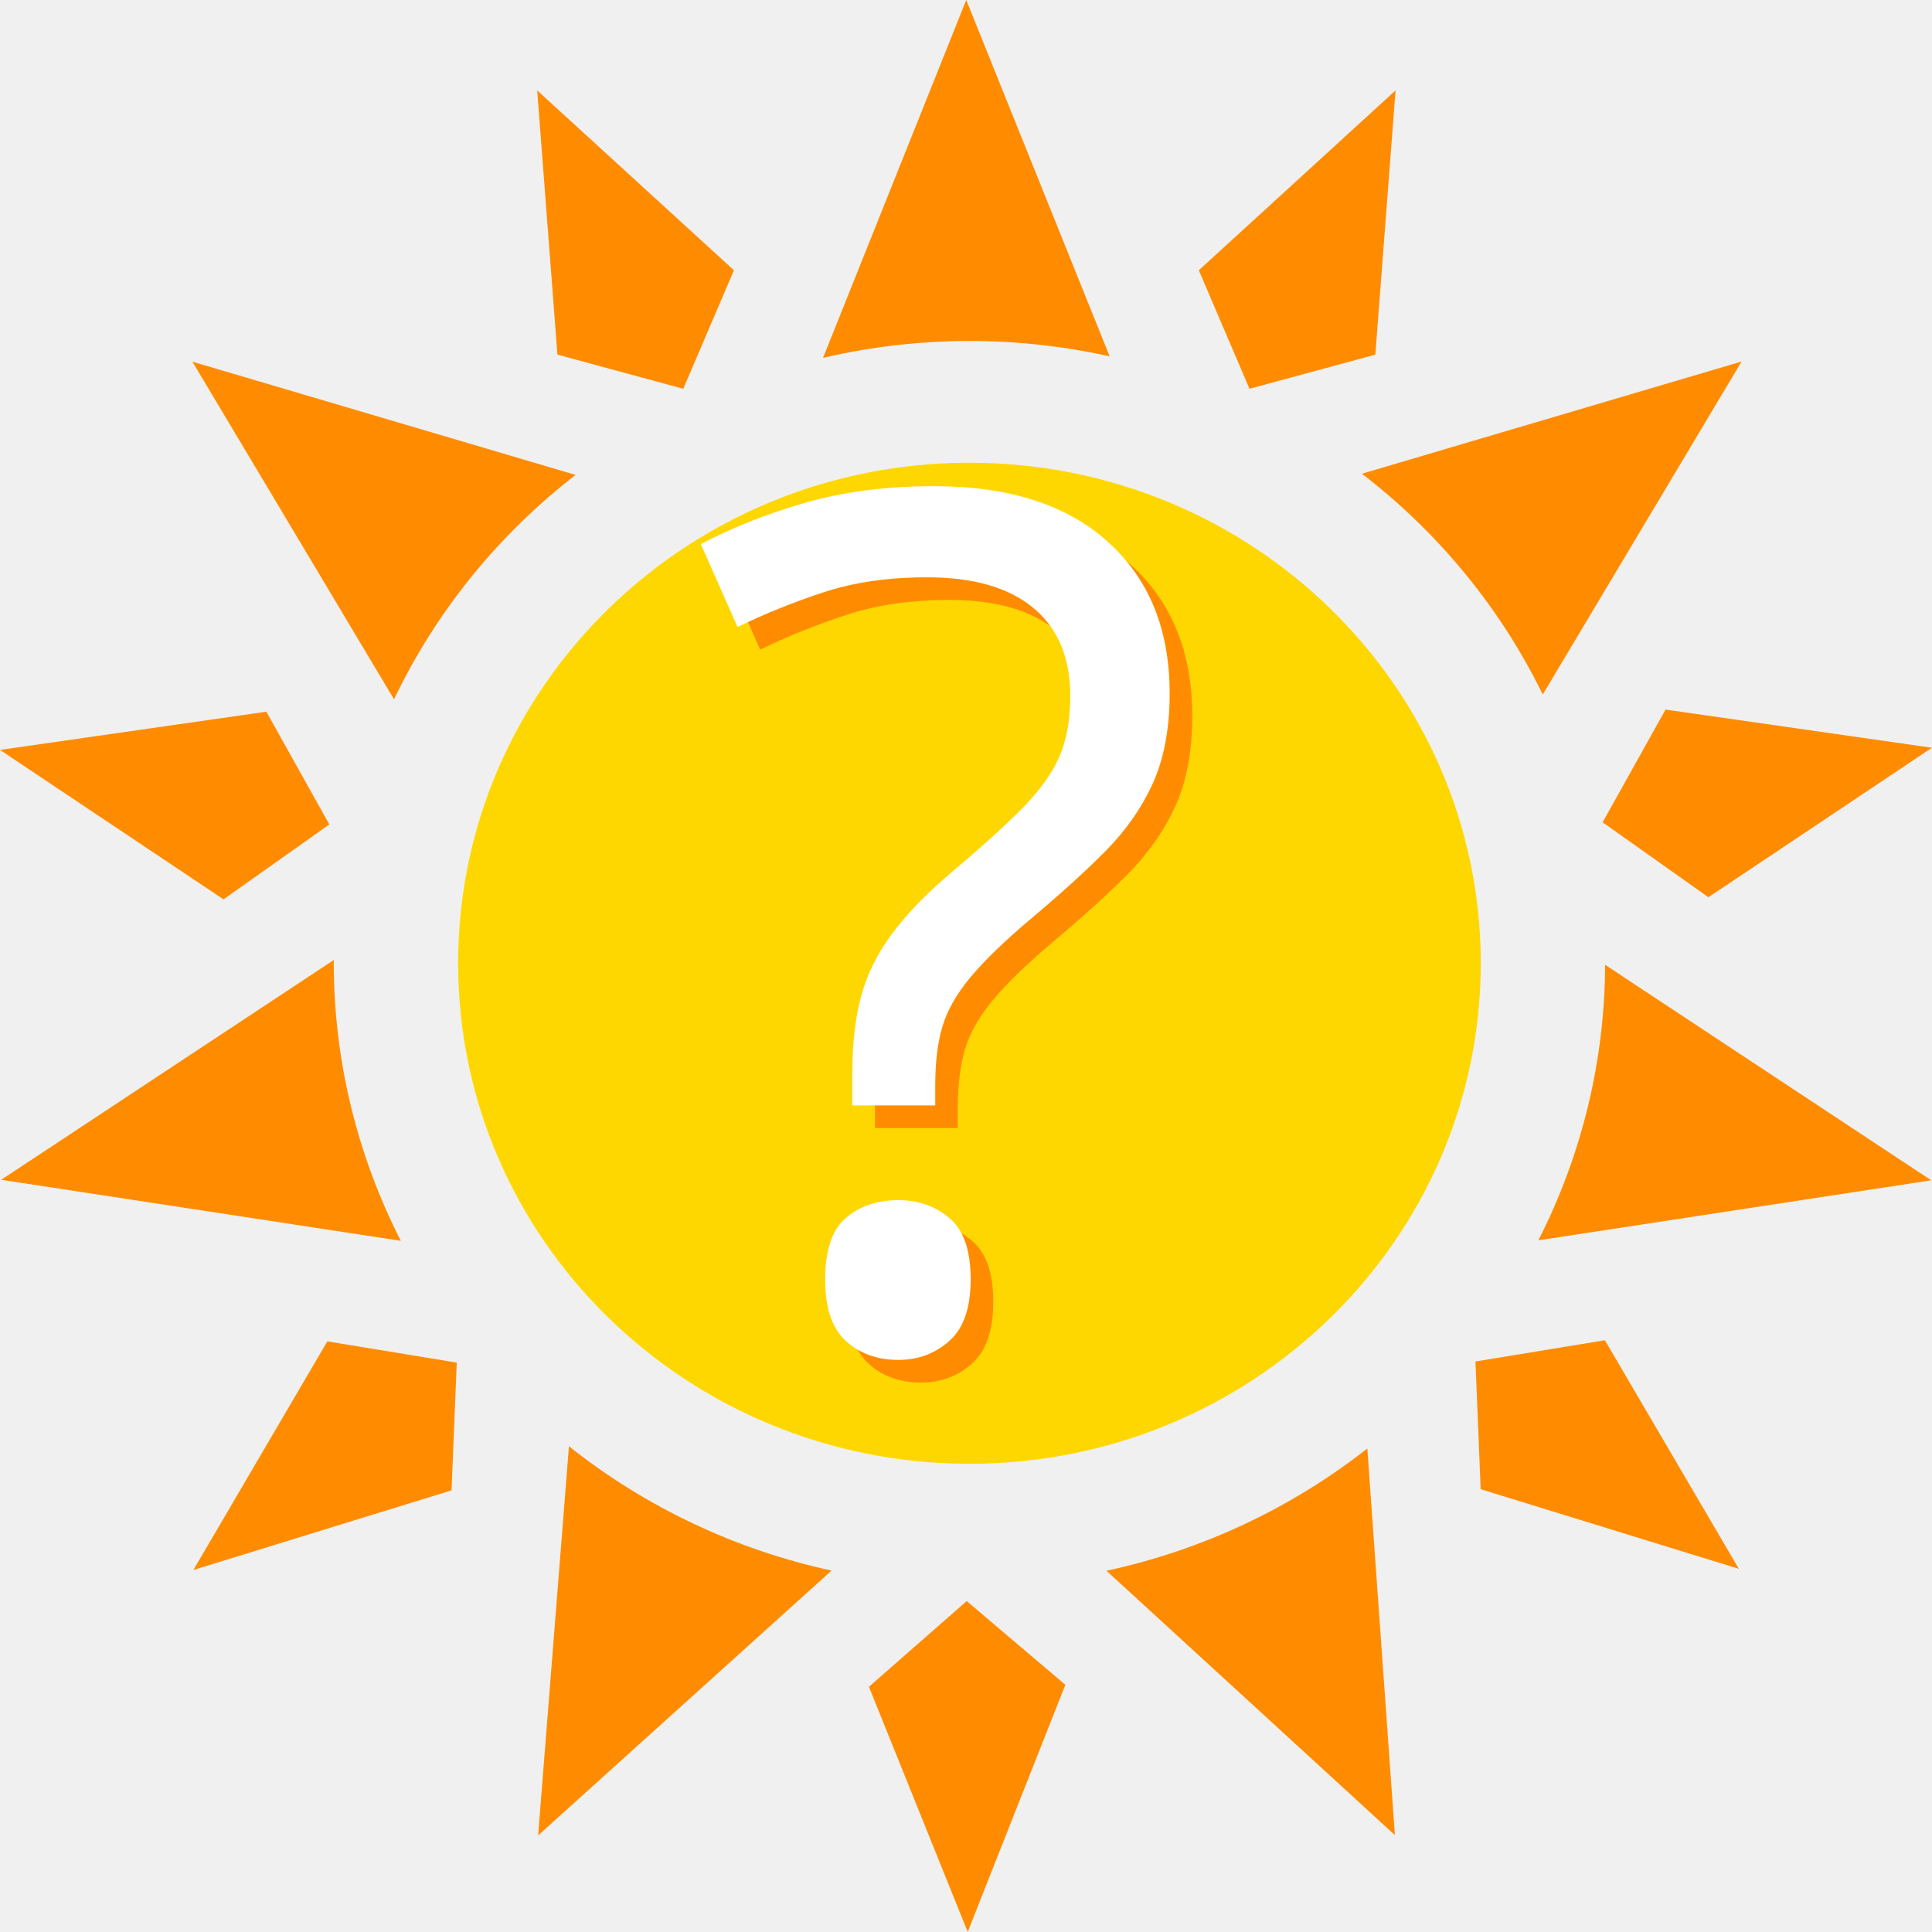
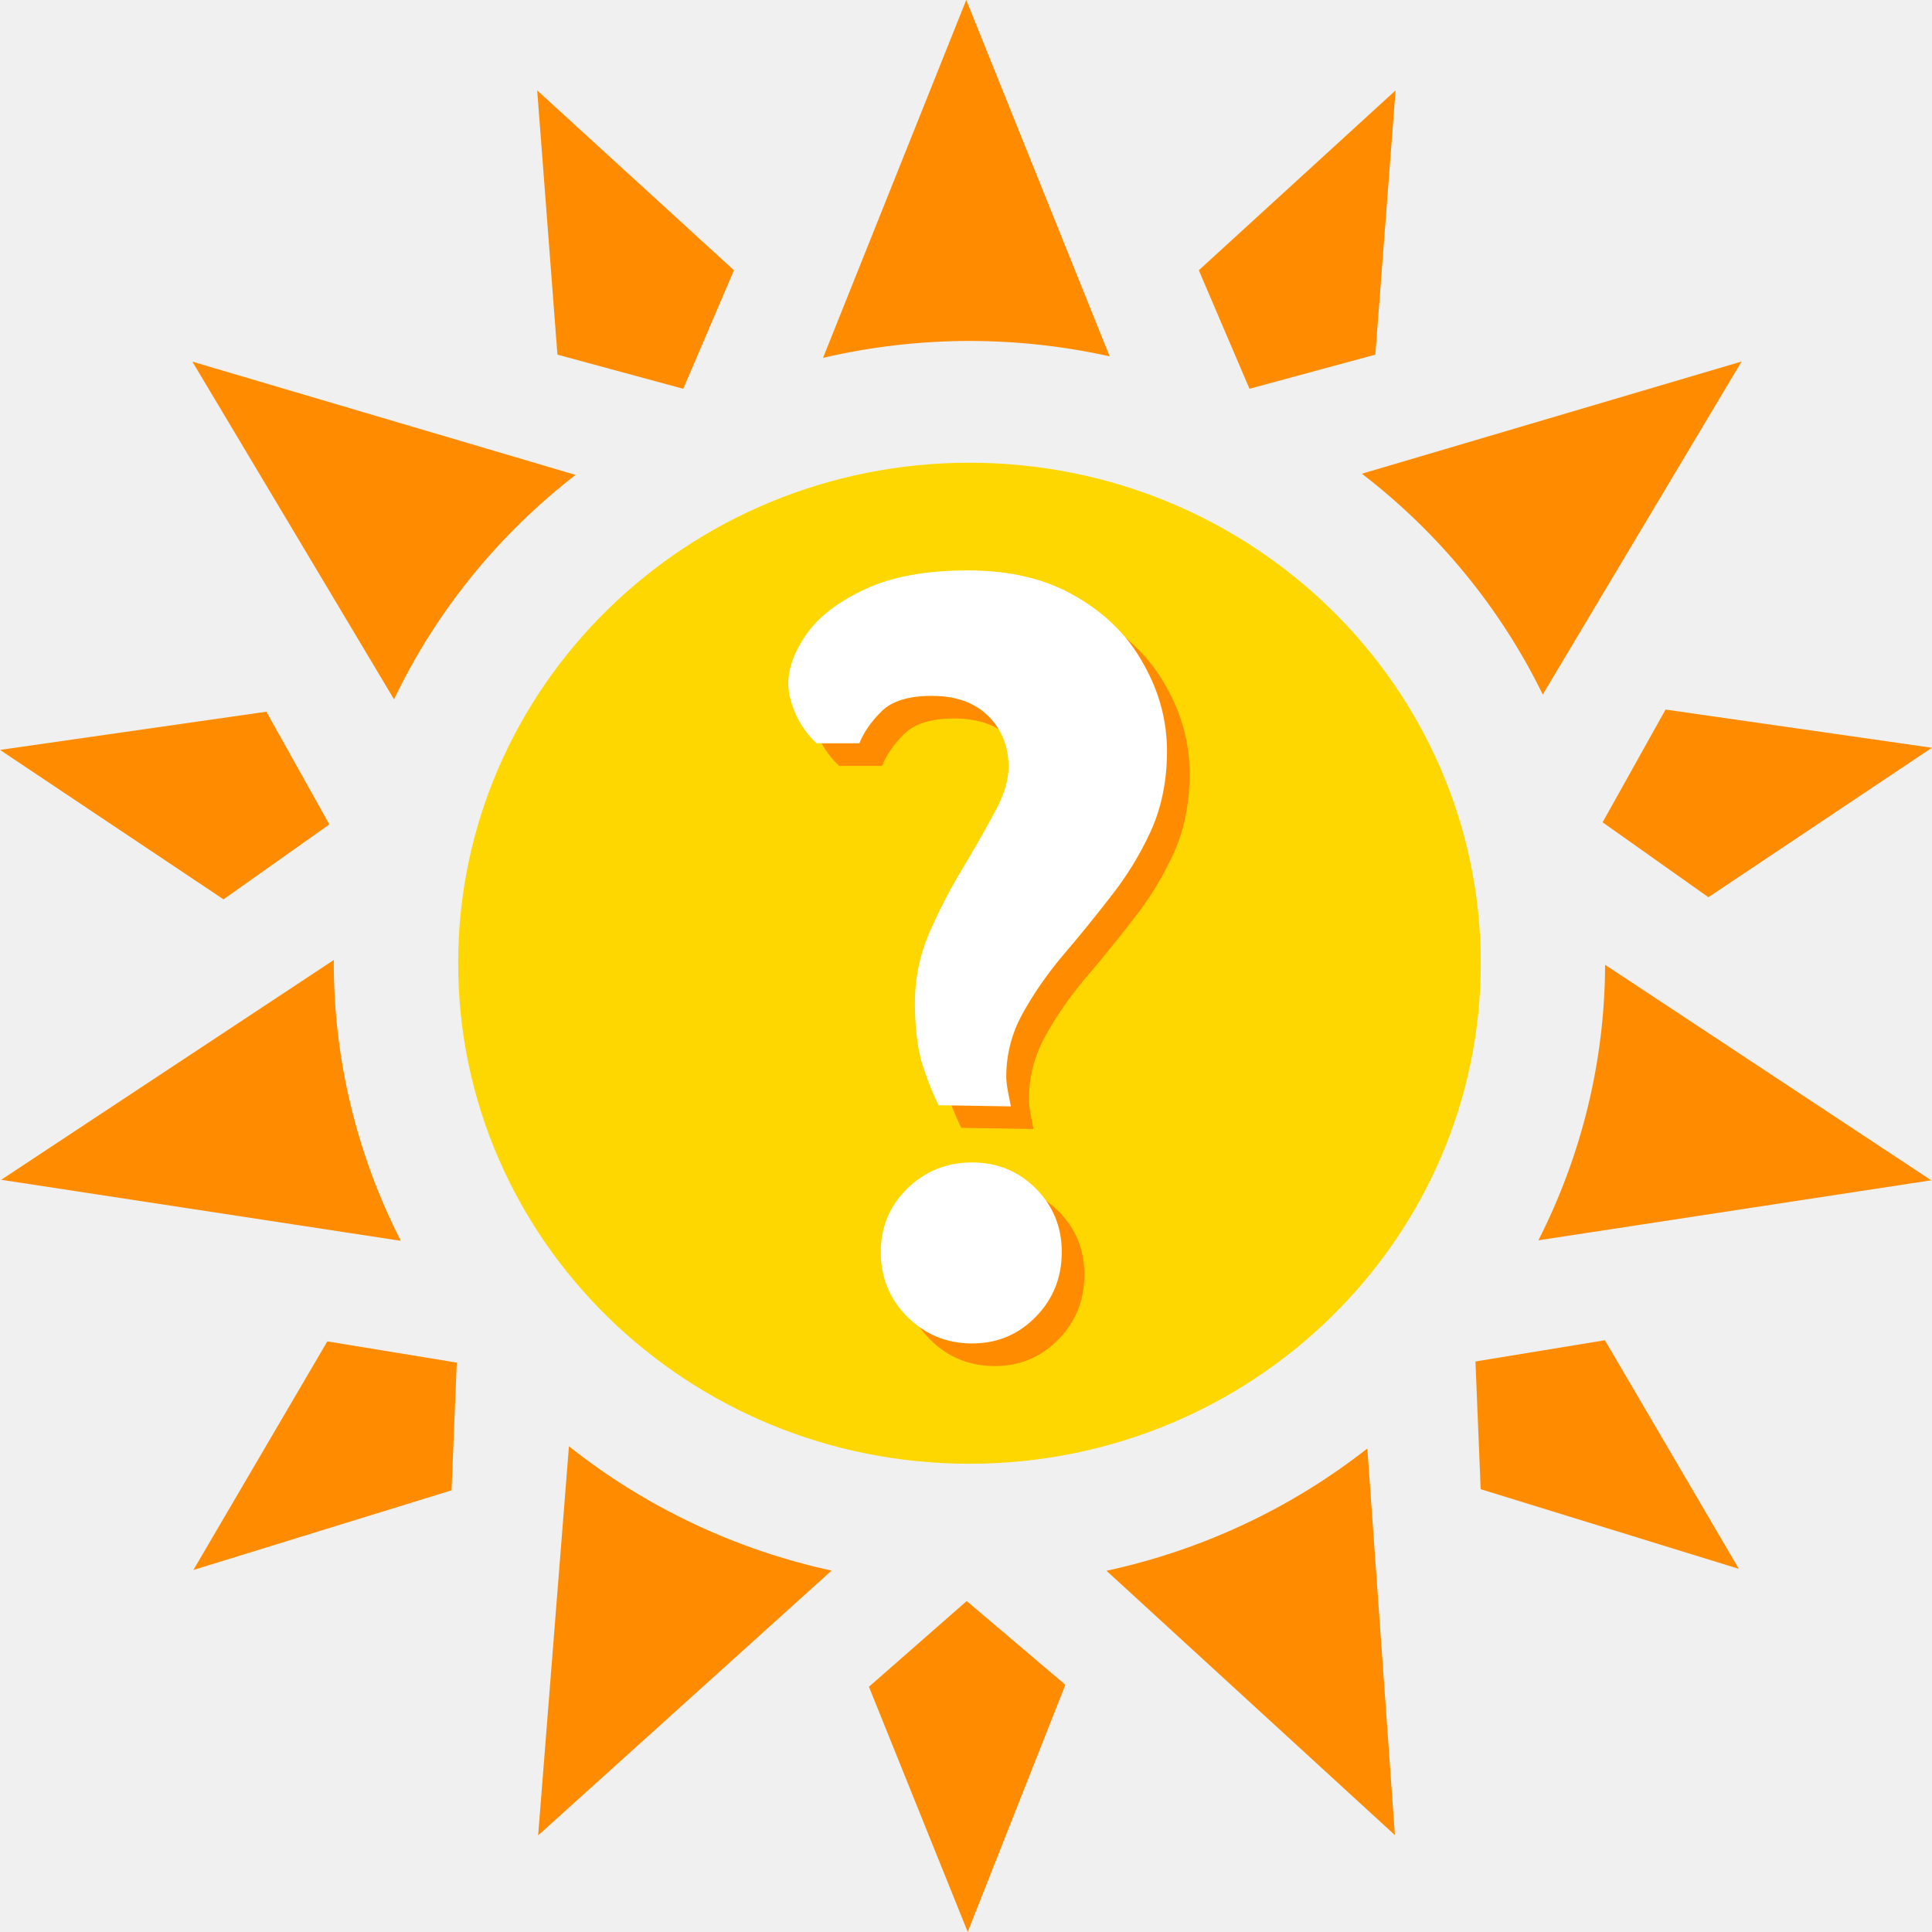
<svg xmlns="http://www.w3.org/2000/svg" width="135.47mm" height="135.47mm" version="1.1" viewBox="0 0 135.47 135.47">
  <g transform="matrix(1.0195 0 0 .99799 -27.155 -71.957)">
    <g fill="#ff8c00">
      <path transform="scale(.26458)" d="m351.85 272.51-37.229 95.033a165.25 165.25 0 0 1 38.057-4.486 165.25 165.25 0 0 1 36.449 4.084zm201.55 96.004-98.705 29.799a165.25 165.25 0 0 1 47.018 58.629zm-402.72 0.041 52.416 89.668a165.25 165.25 0 0 1 47.207-59.592zm36.789 158.87-86.484 58.387 103.88 16.209a165.25 165.25 0 0 1-17.43-73.713 165.25 165.25 0 0 1 0.033-0.883zm330.45 1.293a165.25 165.25 0 0 1-17.342 73.166l102.12-15.934zm-269.35 127.86-8.01 103.34 76.279-70.326a165.25 165.25 0 0 1-68.27-33.016zm207.54 0.588a165.25 165.25 0 0 1-67.812 32.471l74.98 70.199z" />
      <path d="m26.635 124.79 18.321-2.684 4.33 7.921-7.277 5.265z" />
      <path d="m63.582 78.453 13.533 12.638-3.486 8.327-8.655-2.399z" />
      <path d="m122.62 78.453-13.533 12.638 3.486 8.327 8.655-2.399z" />
      <path d="m159.51 124.64-18.321-2.684-4.33 7.921 7.277 5.265z" />
      <path d="m39.935 182.41 9.213-16.062 8.903 1.491-0.359 8.975z" />
      <path d="m146.23 182.33-9.213-16.062-8.903 1.491 0.359 8.975z" />
      <path d="m93.193 207.84-6.794-17.225 6.724-6.023 6.786 5.884z" />
    </g>
    <circle cx="93.313" cy="139.78" r="35.167" fill="#ffd700" />
  </g>
-   <text x="49.726" y="95.788" fill="#ff8c00" font-family="sans-serif" font-size="83.028px" letter-spacing="0px" stroke-width="2.076" word-spacing="0px" style="line-height:1.2" xml:space="preserve">
-     <tspan x="49.726" y="95.788" fill="#ff8c00" font-family="'Abyssinica SIL'" stroke-width="2.076">?</tspan>
-   </text>
-   <text x="48.139" y="94.2" fill="#ffffff" font-family="sans-serif" font-size="83.028px" letter-spacing="0px" stroke-width="2.076" word-spacing="0px" style="line-height:1.2" xml:space="preserve">
-     <tspan x="48.139" y="94.2" fill="#ffffff" font-family="'Abyssinica SIL'" stroke-width="2.076">?</tspan>
-   </text>
+   <g fill="#ff8c00" stroke-width="2.076" aria-label="?">
+     <path d="m83.416 54.274q0 3.081-1.135 5.595-1.135 2.473-2.838 4.622-1.662 2.149-3.365 4.135-1.662 1.986-2.797 4.054-1.135 2.068-1.135 4.419 0 0.446 0.162 1.257 0.162 0.811 0.162 0.811l-5.068-0.081q-0.73-1.5-1.216-3.122-0.446-1.662-0.446-4.095 0-2.473 0.973-4.784 1.014-2.351 2.311-4.5 1.297-2.149 2.27-3.973 1.014-1.824 1.014-3.243 0-2.149-1.419-3.568-1.419-1.419-3.973-1.419-2.433 0-3.527 1.095-1.095 1.095-1.541 2.23h-3q-0.892-0.811-1.46-2.027-0.527-1.216-0.527-2.149 0-1.622 1.257-3.446 1.297-1.865 4.095-3.162 2.797-1.338 7.257-1.338 4.5 0 7.622 1.865 3.122 1.824 4.703 4.743 1.622 2.878 1.622 6.081zm-7.378 35.109q0 2.676-1.824 4.541-1.824 1.865-4.46 1.865-2.676 0-4.541-1.865t-1.865-4.541q0-2.635 1.865-4.46 1.865-1.824 4.541-1.824 2.635 0 4.46 1.824 1.824 1.824 1.824 4.46z" />
+   </g>
+   <g fill="#fff" stroke-width="2.076" aria-label="?">
+     <path d="m81.828 52.686q0 3.081-1.135 5.595-1.135 2.473-2.838 4.622-1.662 2.149-3.365 4.135-1.662 1.986-2.797 4.054-1.135 2.068-1.135 4.419 0 0.446 0.162 1.257 0.162 0.811 0.162 0.811l-5.068-0.081q-0.73-1.5-1.216-3.122-0.446-1.662-0.446-4.095 0-2.473 0.973-4.784 1.014-2.351 2.311-4.5 1.297-2.149 2.27-3.973 1.014-1.824 1.014-3.243 0-2.149-1.419-3.568-1.419-1.419-3.973-1.419-2.433 0-3.527 1.095-1.095 1.095-1.541 2.23h-3q-0.892-0.811-1.46-2.027-0.527-1.216-0.527-2.149 0-1.622 1.257-3.446 1.297-1.865 4.095-3.162 2.797-1.338 7.257-1.338 4.5 0 7.622 1.865 3.122 1.824 4.703 4.743 1.622 2.878 1.622 6.081zm-7.378 35.109q0 2.676-1.824 4.541-1.824 1.865-4.46 1.865-2.676 0-4.541-1.865-1.865-1.865-1.865-4.541 0-2.635 1.865-4.46 1.865-1.824 4.541-1.824 2.635 0 4.46 1.824t1.824 4.46z" />
+   </g>
</svg>
